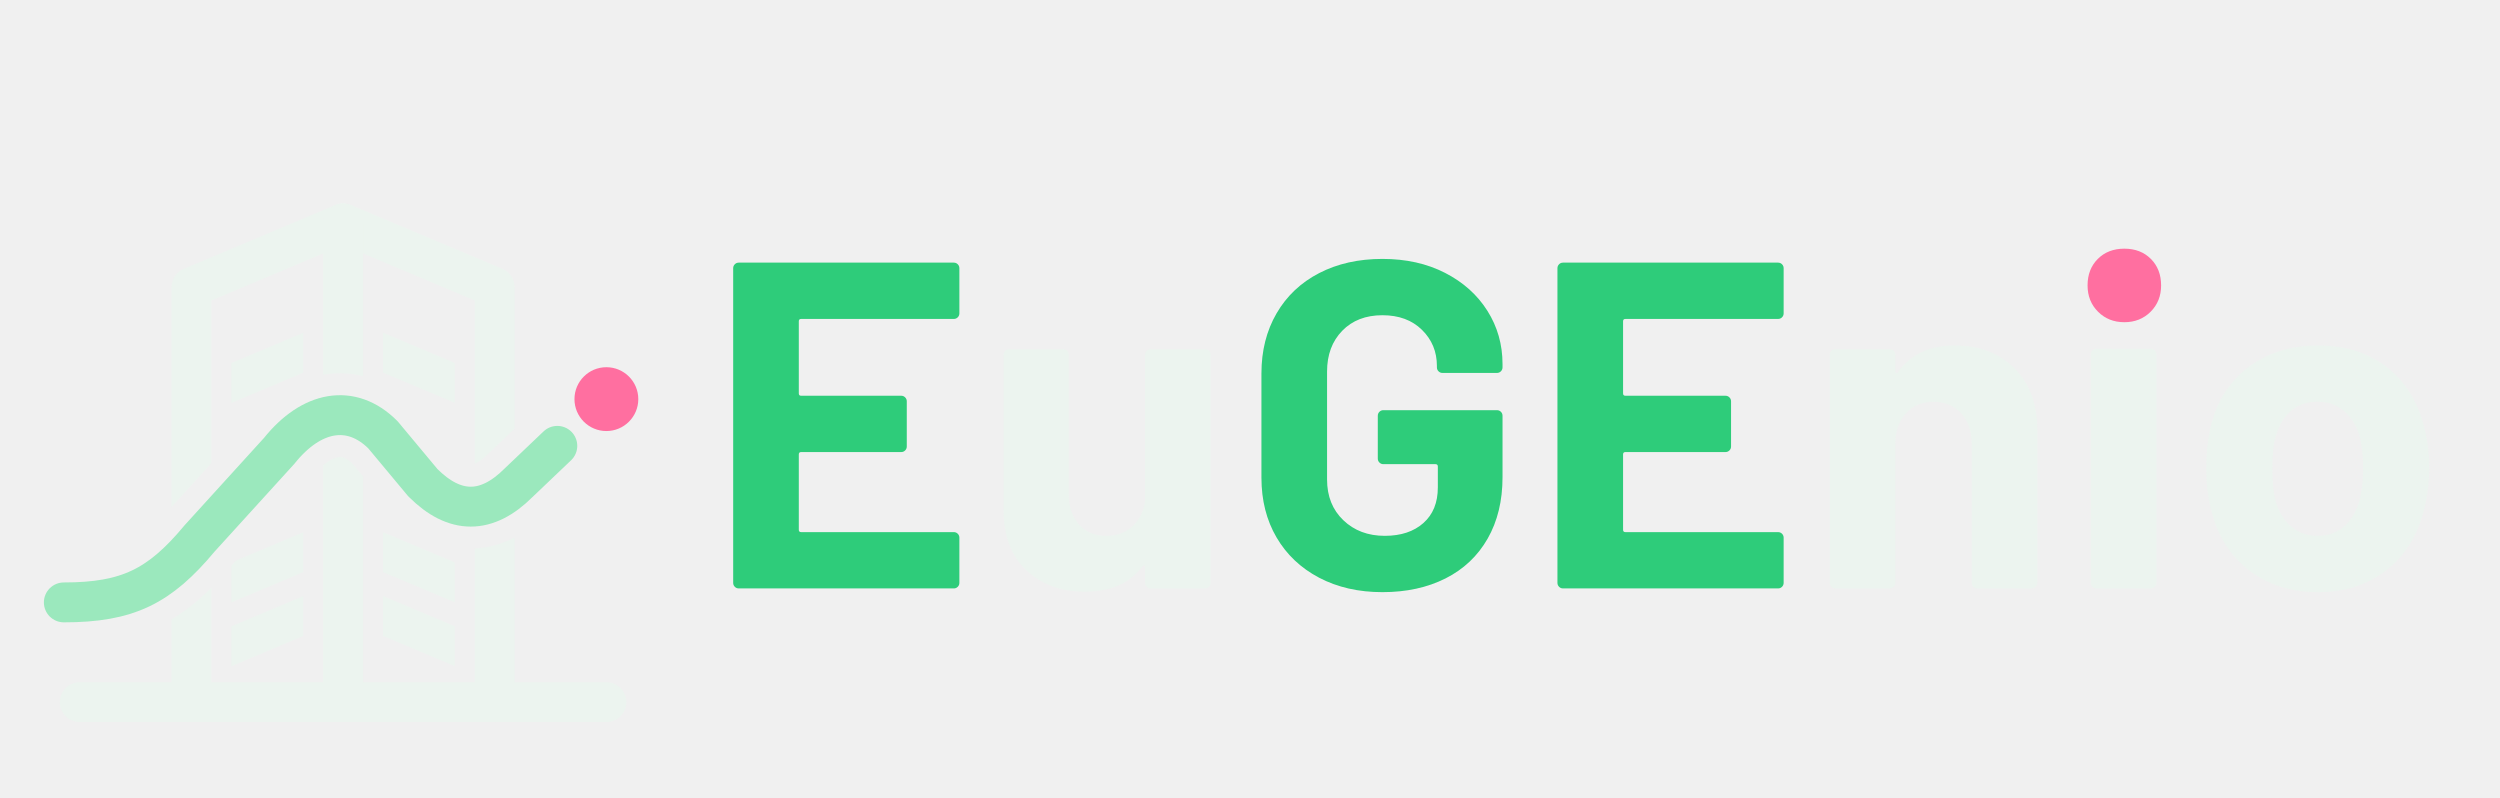
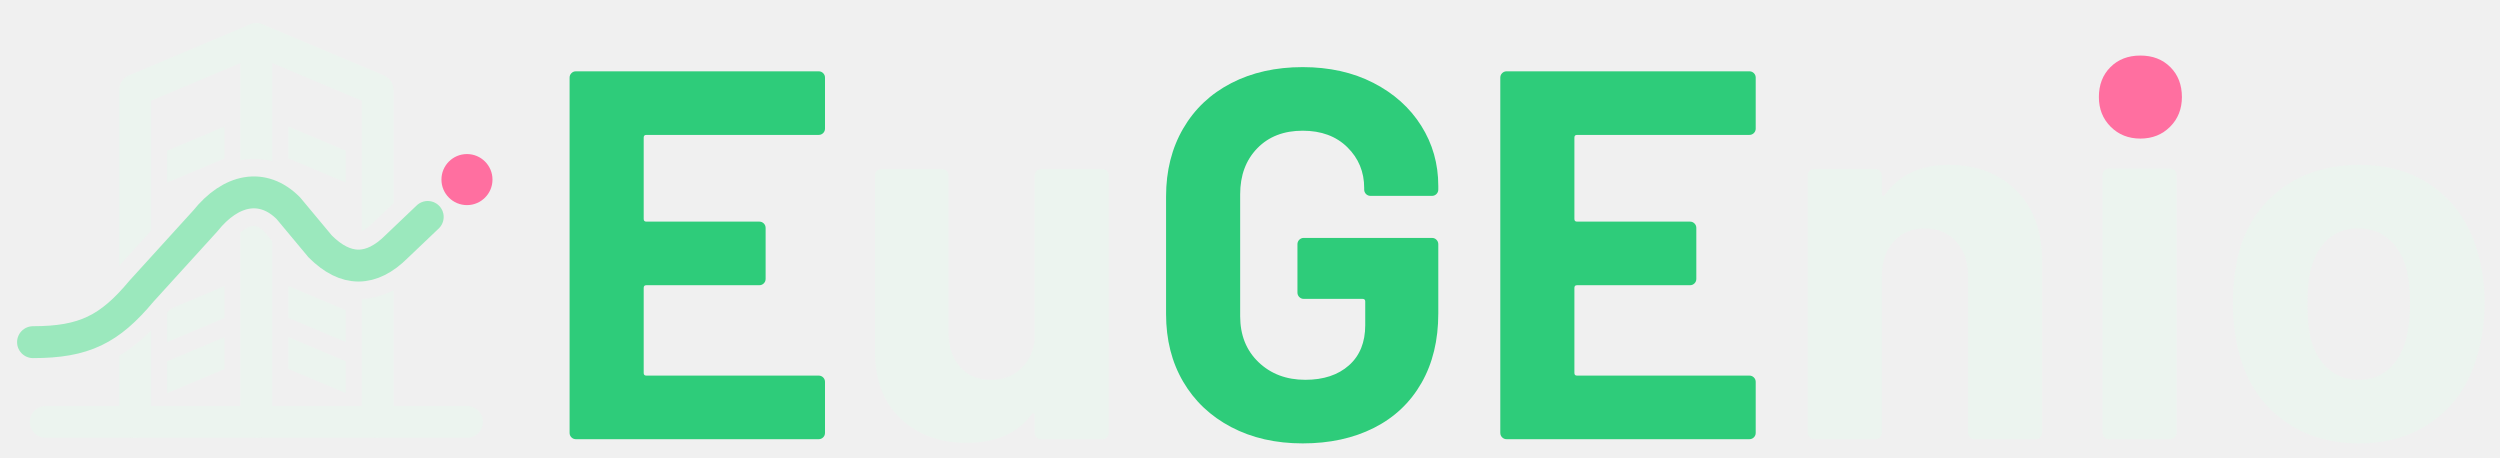
- <svg xmlns="http://www.w3.org/2000/svg" viewBox="0 0 376 120" width="376" height="120">
-   <g transform="translate(0 0) scale(1.2)">
+ <svg xmlns="http://www.w3.org/2000/svg" viewBox="0 30 333 61" width="333" height="61">
+   <g transform="translate(-2.4 11.4) scale(0.85)">
    <defs>
      <mask id="mo_scuro" maskUnits="userSpaceOnUse" x="0" y="0" width="100" height="100">
        <rect width="100" height="100" fill="#fff" />
        <path d="M8 75.5 C16 75.5 20 73.5 25 67.5 L35 56.5 C39 51.5 44 50.5 48 54.5 L53 60.5 C57 64.5 61 64.5 65 60.5 L69.85 55.88" fill="none" stroke="#000" stroke-width="10.5" stroke-linecap="round" stroke-linejoin="round" />
      </mask>
    </defs>
    <g mask="url(#mo_scuro)" fill="none" stroke="#ecf4ef" stroke-width="5" stroke-linecap="round" stroke-linejoin="round">
      <path d="M24 88 V36 L43 28 L62 36 V88" />
      <path d="M43 28 V88" />
      <path d="M10 88 H76" />
      <g fill="#ecf4ef" stroke="none">
        <path d="M29 45.5 L38 41.711 V46.711 L29 50.5 Z" />
        <path d="M48 41.7 L57 45.489 V50.489 L48 46.7 Z" />
        <path d="M29 70.5 L38 66.711 V71.711 L29 75.5 Z" />
        <path d="M48 66.7 L57 70.489 V75.489 L48 71.7 Z" />
        <path d="M29 78.5 L38 74.711 V79.711 L29 83.5 Z" />
        <path d="M48 74.7 L57 78.489 V83.489 L48 79.7 Z" />
      </g>
    </g>
    <path d="M8 75.5 C16 75.5 20 73.5 25 67.5 L35 56.5 C39 51.5 44 50.5 48 54.5 L53 60.5 C57 64.5 61 64.5 65 60.5 L69.85 55.88" fill="none" stroke="#9be8bd" stroke-width="5" stroke-linecap="round" stroke-linejoin="round" />
    <circle cx="76" cy="50.024" r="4" fill="#ff6fa0" />
  </g>
-   <path d="M143.45 47.97H120.49Q120.14 47.97 120.14 48.32V59.17Q120.14 59.52 120.49 59.52H135.54Q135.89 59.52 136.135 59.765Q136.38 60.01 136.38 60.36V67.15Q136.38 67.5 136.135 67.745Q135.89 67.99 135.54 67.99H120.49Q120.14 67.99 120.14 68.34V79.68Q120.14 80.03 120.49 80.03H143.45Q143.8 80.03 144.045 80.275Q144.29 80.52 144.29 80.87V87.66Q144.29 88.01 144.045 88.255Q143.8 88.5 143.45 88.5H111.11Q110.76 88.5 110.515 88.255Q110.27 88.01 110.27 87.66V40.34Q110.27 39.99 110.515 39.745Q110.76 39.5 111.11 39.5H143.45Q143.8 39.5 144.045 39.745Q144.29 39.99 144.29 40.34V47.13Q144.29 47.48 144.045 47.725Q143.8 47.97 143.45 47.97Z" fill="#2ecc7a" />
-   <path d="M173.06 52.52H181.25Q181.6 52.52 181.845 52.765Q182.09 53.01 182.09 53.36V87.66Q182.09 88.01 181.845 88.255Q181.6 88.5 181.25 88.5H173.06Q172.71 88.5 172.465 88.255Q172.22 88.01 172.22 87.66V85.28Q172.22 85.07 172.08 85.035Q171.94 85.0 171.8 85.21Q169.0 88.99 163.12 88.99Q157.8 88.99 154.37 85.77Q150.94 82.55 150.94 76.74V53.36Q150.94 53.01 151.185 52.765Q151.43 52.52 151.78 52.52H159.9Q160.25 52.52 160.495 52.765Q160.74 53.01 160.74 53.36V74.29Q160.74 77.09 162.245 78.84Q163.75 80.59 166.41 80.59Q168.79 80.59 170.33 79.155Q171.87 77.72 172.22 75.41V53.36Q172.22 53.01 172.465 52.765Q172.71 52.52 173.06 52.52Z" fill="#ecf4ef" />
-   <path d="M189.72 71.84V56.16Q189.72 51.05 191.995 47.13Q194.27 43.21 198.4 41.075Q202.53 38.94 207.92 38.94Q213.24 38.94 217.335 41.04Q221.43 43.14 223.705 46.745Q225.98 50.35 225.98 54.76V55.25Q225.98 55.6 225.735 55.845Q225.49 56.09 225.14 56.09H216.95Q216.6 56.09 216.355 55.845Q216.11 55.6 216.11 55.25V55.04Q216.11 51.82 213.87 49.615Q211.63 47.41 207.92 47.41Q204.14 47.41 201.865 49.755Q199.59 52.1 199.59 55.88V72.12Q199.59 75.9 202.04 78.245Q204.49 80.59 208.27 80.59Q211.91 80.59 214.08 78.665Q216.25 76.74 216.25 73.31V70.16Q216.25 69.81 215.9 69.81H208.06Q207.71 69.81 207.465 69.565Q207.22 69.32 207.22 68.97V62.53Q207.22 62.18 207.465 61.935Q207.71 61.69 208.06 61.69H225.14Q225.49 61.69 225.735 61.935Q225.98 62.18 225.98 62.53V71.77Q225.98 77.09 223.74 81.01Q221.5 84.93 217.405 86.995Q213.31 89.06 207.92 89.06Q202.53 89.06 198.4 86.89Q194.27 84.72 191.995 80.835Q189.72 76.95 189.72 71.84Z" fill="#2ecc7a" />
-   <path d="M267.42 47.97H244.46Q244.11 47.97 244.11 48.32V59.17Q244.11 59.52 244.46 59.52H259.51Q259.86 59.52 260.105 59.765Q260.35 60.01 260.35 60.36V67.15Q260.35 67.5 260.105 67.745Q259.86 67.99 259.51 67.99H244.46Q244.11 67.99 244.11 68.34V79.68Q244.11 80.03 244.46 80.03H267.42Q267.77 80.03 268.015 80.275Q268.26 80.52 268.26 80.87V87.66Q268.26 88.01 268.015 88.255Q267.77 88.5 267.42 88.5H235.08Q234.73 88.5 234.485 88.255Q234.24 88.01 234.24 87.66V40.34Q234.24 39.99 234.485 39.745Q234.73 39.5 235.08 39.5H267.42Q267.77 39.5 268.015 39.745Q268.26 39.99 268.26 40.34V47.13Q268.26 47.48 268.015 47.725Q267.77 47.97 267.42 47.97Z" fill="#2ecc7a" />
-   <path d="M306.41 64.7V87.66Q306.41 88.01 306.165 88.255Q305.92 88.5 305.57 88.5H297.38Q297.03 88.5 296.785 88.255Q296.54 88.01 296.54 87.66V66.73Q296.54 63.93 294.965 62.18Q293.39 60.43 290.8 60.43Q288.21 60.43 286.635 62.18Q285.06 63.93 285.06 66.73V87.66Q285.06 88.01 284.815 88.255Q284.57 88.5 284.22 88.5H276.03Q275.68 88.5 275.435 88.255Q275.19 88.01 275.19 87.66V53.36Q275.19 53.01 275.435 52.765Q275.68 52.52 276.03 52.52H284.22Q284.57 52.52 284.815 52.765Q285.06 53.01 285.06 53.36V55.81Q285.06 56.02 285.2 56.09Q285.34 56.16 285.41 56.02Q288.28 51.96 293.95 51.96Q299.55 51.96 302.98 55.39Q306.41 58.82 306.41 64.7Z" fill="#ecf4ef" />
-   <path d="M314.46 87.66V53.29Q314.46 52.94 314.705 52.695Q314.95 52.45 315.3 52.45H323.49Q323.84 52.45 324.085 52.695Q324.33 52.94 324.33 53.29V87.66Q324.33 88.01 324.085 88.255Q323.84 88.5 323.49 88.5H315.3Q314.95 88.5 314.705 88.255Q314.46 88.01 314.46 87.66Z" fill="#ecf4ef" />
-   <path d="M313.97 42.93Q313.97 40.48 315.51 38.94Q317.05 37.4 319.5 37.4Q321.95 37.4 323.49 38.94Q325.03 40.48 325.03 42.93Q325.03 45.31 323.455 46.885Q321.88 48.46 319.5 48.46Q317.12 48.46 315.545 46.885Q313.97 45.31 313.97 42.93Z" fill="#ff6fa0" />
-   <path d="M332.8 77.58Q331.82 74.29 331.82 70.44Q331.82 66.31 332.8 63.02Q334.41 57.84 338.61 54.9Q342.81 51.96 348.69 51.96Q354.43 51.96 358.49 54.865Q362.55 57.77 364.23 62.95Q365.35 66.45 365.35 70.3Q365.35 74.08 364.37 77.37Q362.83 82.83 358.665 85.945Q354.5 89.06 348.62 89.06Q342.74 89.06 338.54 85.98Q334.34 82.9 332.8 77.58ZM354.85 75.34Q355.41 73.1 355.41 70.44Q355.41 67.5 354.85 65.47Q354.08 63.09 352.47 61.76Q350.86 60.43 348.55 60.43Q346.17 60.43 344.595 61.76Q343.02 63.09 342.32 65.47Q341.76 67.15 341.76 70.44Q341.76 73.59 342.25 75.34Q342.95 77.79 344.595 79.19Q346.24 80.59 348.62 80.59Q350.93 80.59 352.54 79.19Q354.15 77.79 354.85 75.34Z" fill="#ecf4ef" />
+   <g transform="translate(-34.4 0)">
+     <path d="M143.45 47.97H120.49Q120.14 47.97 120.14 48.32V59.17Q120.14 59.52 120.49 59.52H135.54Q135.89 59.52 136.135 59.765Q136.38 60.01 136.38 60.36V67.15Q136.38 67.5 136.135 67.745Q135.89 67.99 135.54 67.99H120.49Q120.14 67.99 120.14 68.34V79.68Q120.14 80.03 120.49 80.03H143.45Q143.8 80.03 144.045 80.275Q144.29 80.52 144.29 80.87V87.66Q144.29 88.01 144.045 88.255Q143.8 88.5 143.45 88.5H111.11Q110.76 88.5 110.515 88.255Q110.27 88.01 110.27 87.66V40.34Q110.27 39.99 110.515 39.745Q110.76 39.5 111.11 39.5H143.45Q143.8 39.5 144.045 39.745Q144.29 39.99 144.29 40.34V47.13Q144.29 47.48 144.045 47.725Q143.8 47.97 143.45 47.97Z" fill="#2ecc7a" />
+     <path d="M173.06 52.52H181.25Q181.6 52.52 181.845 52.765Q182.09 53.01 182.09 53.36V87.66Q182.09 88.01 181.845 88.255Q181.6 88.5 181.25 88.5H173.06Q172.71 88.5 172.465 88.255Q172.22 88.01 172.22 87.66V85.28Q172.22 85.07 172.08 85.035Q171.94 85.0 171.8 85.21Q169.0 88.99 163.12 88.99Q157.8 88.99 154.37 85.77Q150.94 82.55 150.94 76.74V53.36Q150.94 53.01 151.185 52.765Q151.43 52.52 151.78 52.52H159.9Q160.25 52.52 160.495 52.765Q160.74 53.01 160.74 53.36V74.29Q160.74 77.09 162.245 78.84Q163.75 80.59 166.41 80.59Q168.79 80.59 170.33 79.155Q171.87 77.72 172.22 75.41V53.36Q172.22 53.01 172.465 52.765Q172.71 52.52 173.06 52.52Z" fill="#ecf4ef" />
+     <path d="M189.72 71.84V56.16Q189.72 51.05 191.995 47.13Q194.27 43.21 198.4 41.075Q202.53 38.94 207.92 38.94Q213.24 38.94 217.335 41.04Q221.43 43.14 223.705 46.745Q225.98 50.35 225.98 54.76V55.25Q225.98 55.6 225.735 55.845Q225.49 56.09 225.14 56.09H216.95Q216.6 56.09 216.355 55.845Q216.11 55.6 216.11 55.25V55.04Q216.11 51.82 213.87 49.615Q211.63 47.41 207.92 47.41Q204.14 47.41 201.865 49.755Q199.59 52.1 199.59 55.88V72.12Q199.59 75.9 202.04 78.245Q204.49 80.59 208.27 80.59Q211.91 80.59 214.08 78.665Q216.25 76.74 216.25 73.31V70.16Q216.25 69.81 215.9 69.81H208.06Q207.71 69.81 207.465 69.565Q207.22 69.32 207.22 68.97V62.53Q207.22 62.18 207.465 61.935Q207.71 61.69 208.06 61.69H225.14Q225.49 61.69 225.735 61.935Q225.98 62.18 225.98 62.53V71.77Q225.98 77.09 223.74 81.01Q221.5 84.93 217.405 86.995Q213.31 89.06 207.92 89.06Q202.53 89.06 198.4 86.89Q194.27 84.72 191.995 80.835Q189.72 76.95 189.72 71.84Z" fill="#2ecc7a" />
+     <path d="M267.42 47.97H244.46Q244.11 47.97 244.11 48.32V59.17Q244.11 59.52 244.46 59.52H259.51Q259.86 59.52 260.105 59.765Q260.35 60.01 260.35 60.36V67.15Q260.35 67.5 260.105 67.745Q259.86 67.99 259.51 67.99H244.46Q244.11 67.99 244.11 68.34V79.68Q244.11 80.03 244.46 80.03H267.42Q267.77 80.03 268.015 80.275Q268.26 80.52 268.26 80.87V87.66Q268.26 88.01 268.015 88.255Q267.77 88.5 267.42 88.5H235.08Q234.73 88.5 234.485 88.255Q234.24 88.01 234.24 87.66V40.34Q234.24 39.99 234.485 39.745Q234.73 39.5 235.08 39.5H267.42Q267.77 39.5 268.015 39.745Q268.26 39.99 268.26 40.34V47.13Q268.26 47.48 268.015 47.725Q267.77 47.97 267.42 47.97Z" fill="#2ecc7a" />
+     <path d="M306.41 64.7V87.66Q306.41 88.01 306.165 88.255Q305.92 88.5 305.57 88.5H297.38Q297.03 88.5 296.785 88.255Q296.54 88.01 296.54 87.66V66.73Q296.54 63.93 294.965 62.18Q293.39 60.43 290.8 60.43Q288.21 60.43 286.635 62.18Q285.06 63.93 285.06 66.73V87.66Q285.06 88.01 284.815 88.255Q284.57 88.5 284.22 88.5H276.03Q275.68 88.5 275.435 88.255Q275.19 88.01 275.19 87.66V53.36Q275.19 53.01 275.435 52.765Q275.68 52.52 276.03 52.52H284.22Q284.57 52.52 284.815 52.765Q285.06 53.01 285.06 53.36V55.81Q285.06 56.02 285.2 56.09Q285.34 56.16 285.41 56.02Q288.28 51.96 293.95 51.96Q299.55 51.96 302.98 55.39Q306.41 58.82 306.41 64.7Z" fill="#ecf4ef" />
+     <path d="M314.46 87.66V53.29Q314.46 52.94 314.705 52.695Q314.95 52.45 315.3 52.45H323.49Q323.84 52.45 324.085 52.695Q324.33 52.94 324.33 53.29V87.66Q324.33 88.01 324.085 88.255Q323.84 88.5 323.49 88.5H315.3Q314.95 88.5 314.705 88.255Q314.46 88.01 314.46 87.66Z" fill="#ecf4ef" />
+     <path d="M313.97 42.93Q313.97 40.48 315.51 38.94Q317.05 37.4 319.5 37.4Q321.95 37.4 323.49 38.94Q325.03 40.48 325.03 42.93Q325.03 45.31 323.455 46.885Q321.88 48.46 319.5 48.46Q317.12 48.46 315.545 46.885Q313.97 45.31 313.97 42.93Z" fill="#ff6fa0" />
+     <path d="M332.8 77.58Q331.82 74.29 331.82 70.44Q331.82 66.31 332.8 63.02Q334.41 57.84 338.61 54.9Q342.81 51.96 348.69 51.96Q354.43 51.96 358.49 54.865Q362.55 57.77 364.23 62.95Q365.35 66.45 365.35 70.3Q365.35 74.08 364.37 77.37Q362.83 82.83 358.665 85.945Q354.5 89.06 348.62 89.06Q342.74 89.06 338.54 85.98Q334.34 82.9 332.8 77.58ZM354.85 75.34Q355.41 73.1 355.41 70.44Q355.41 67.5 354.85 65.47Q354.08 63.09 352.47 61.76Q350.86 60.43 348.55 60.43Q346.17 60.43 344.595 61.76Q343.02 63.09 342.32 65.47Q341.76 67.15 341.76 70.44Q341.76 73.59 342.25 75.34Q342.95 77.79 344.595 79.19Q346.24 80.59 348.62 80.59Q350.93 80.59 352.54 79.19Q354.15 77.79 354.85 75.34Z" fill="#ecf4ef" />
+   </g>
</svg>
